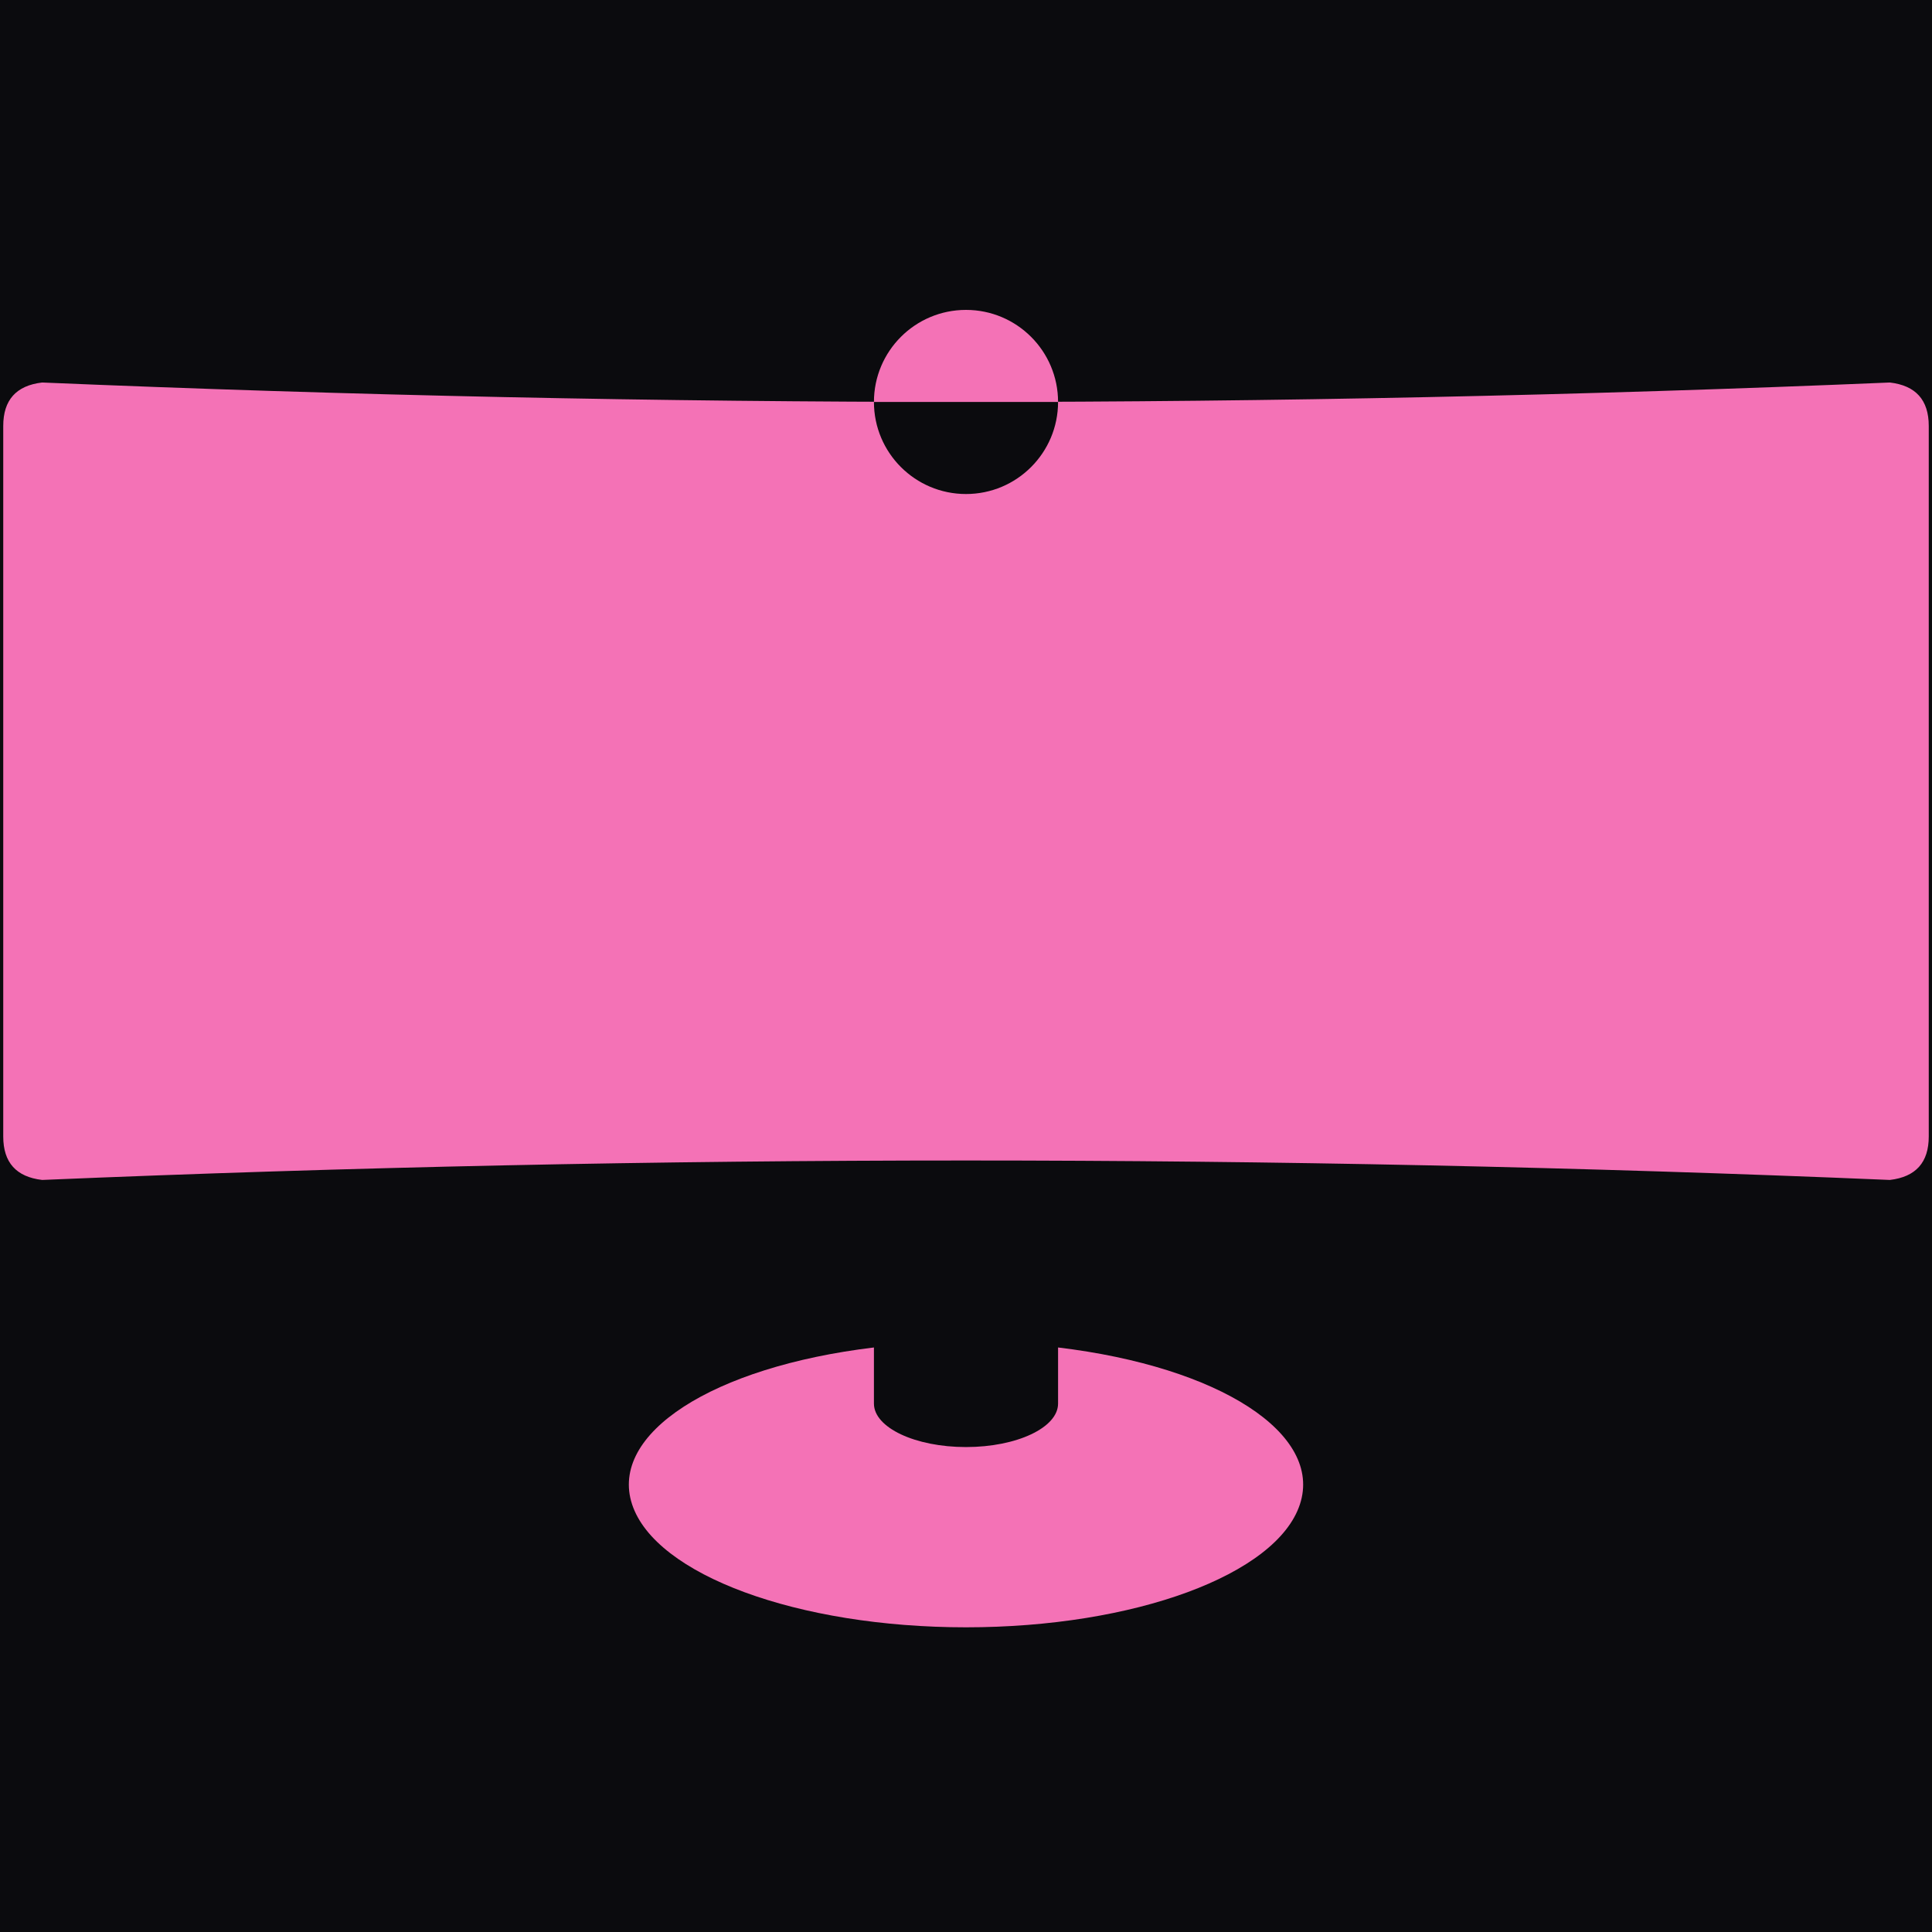
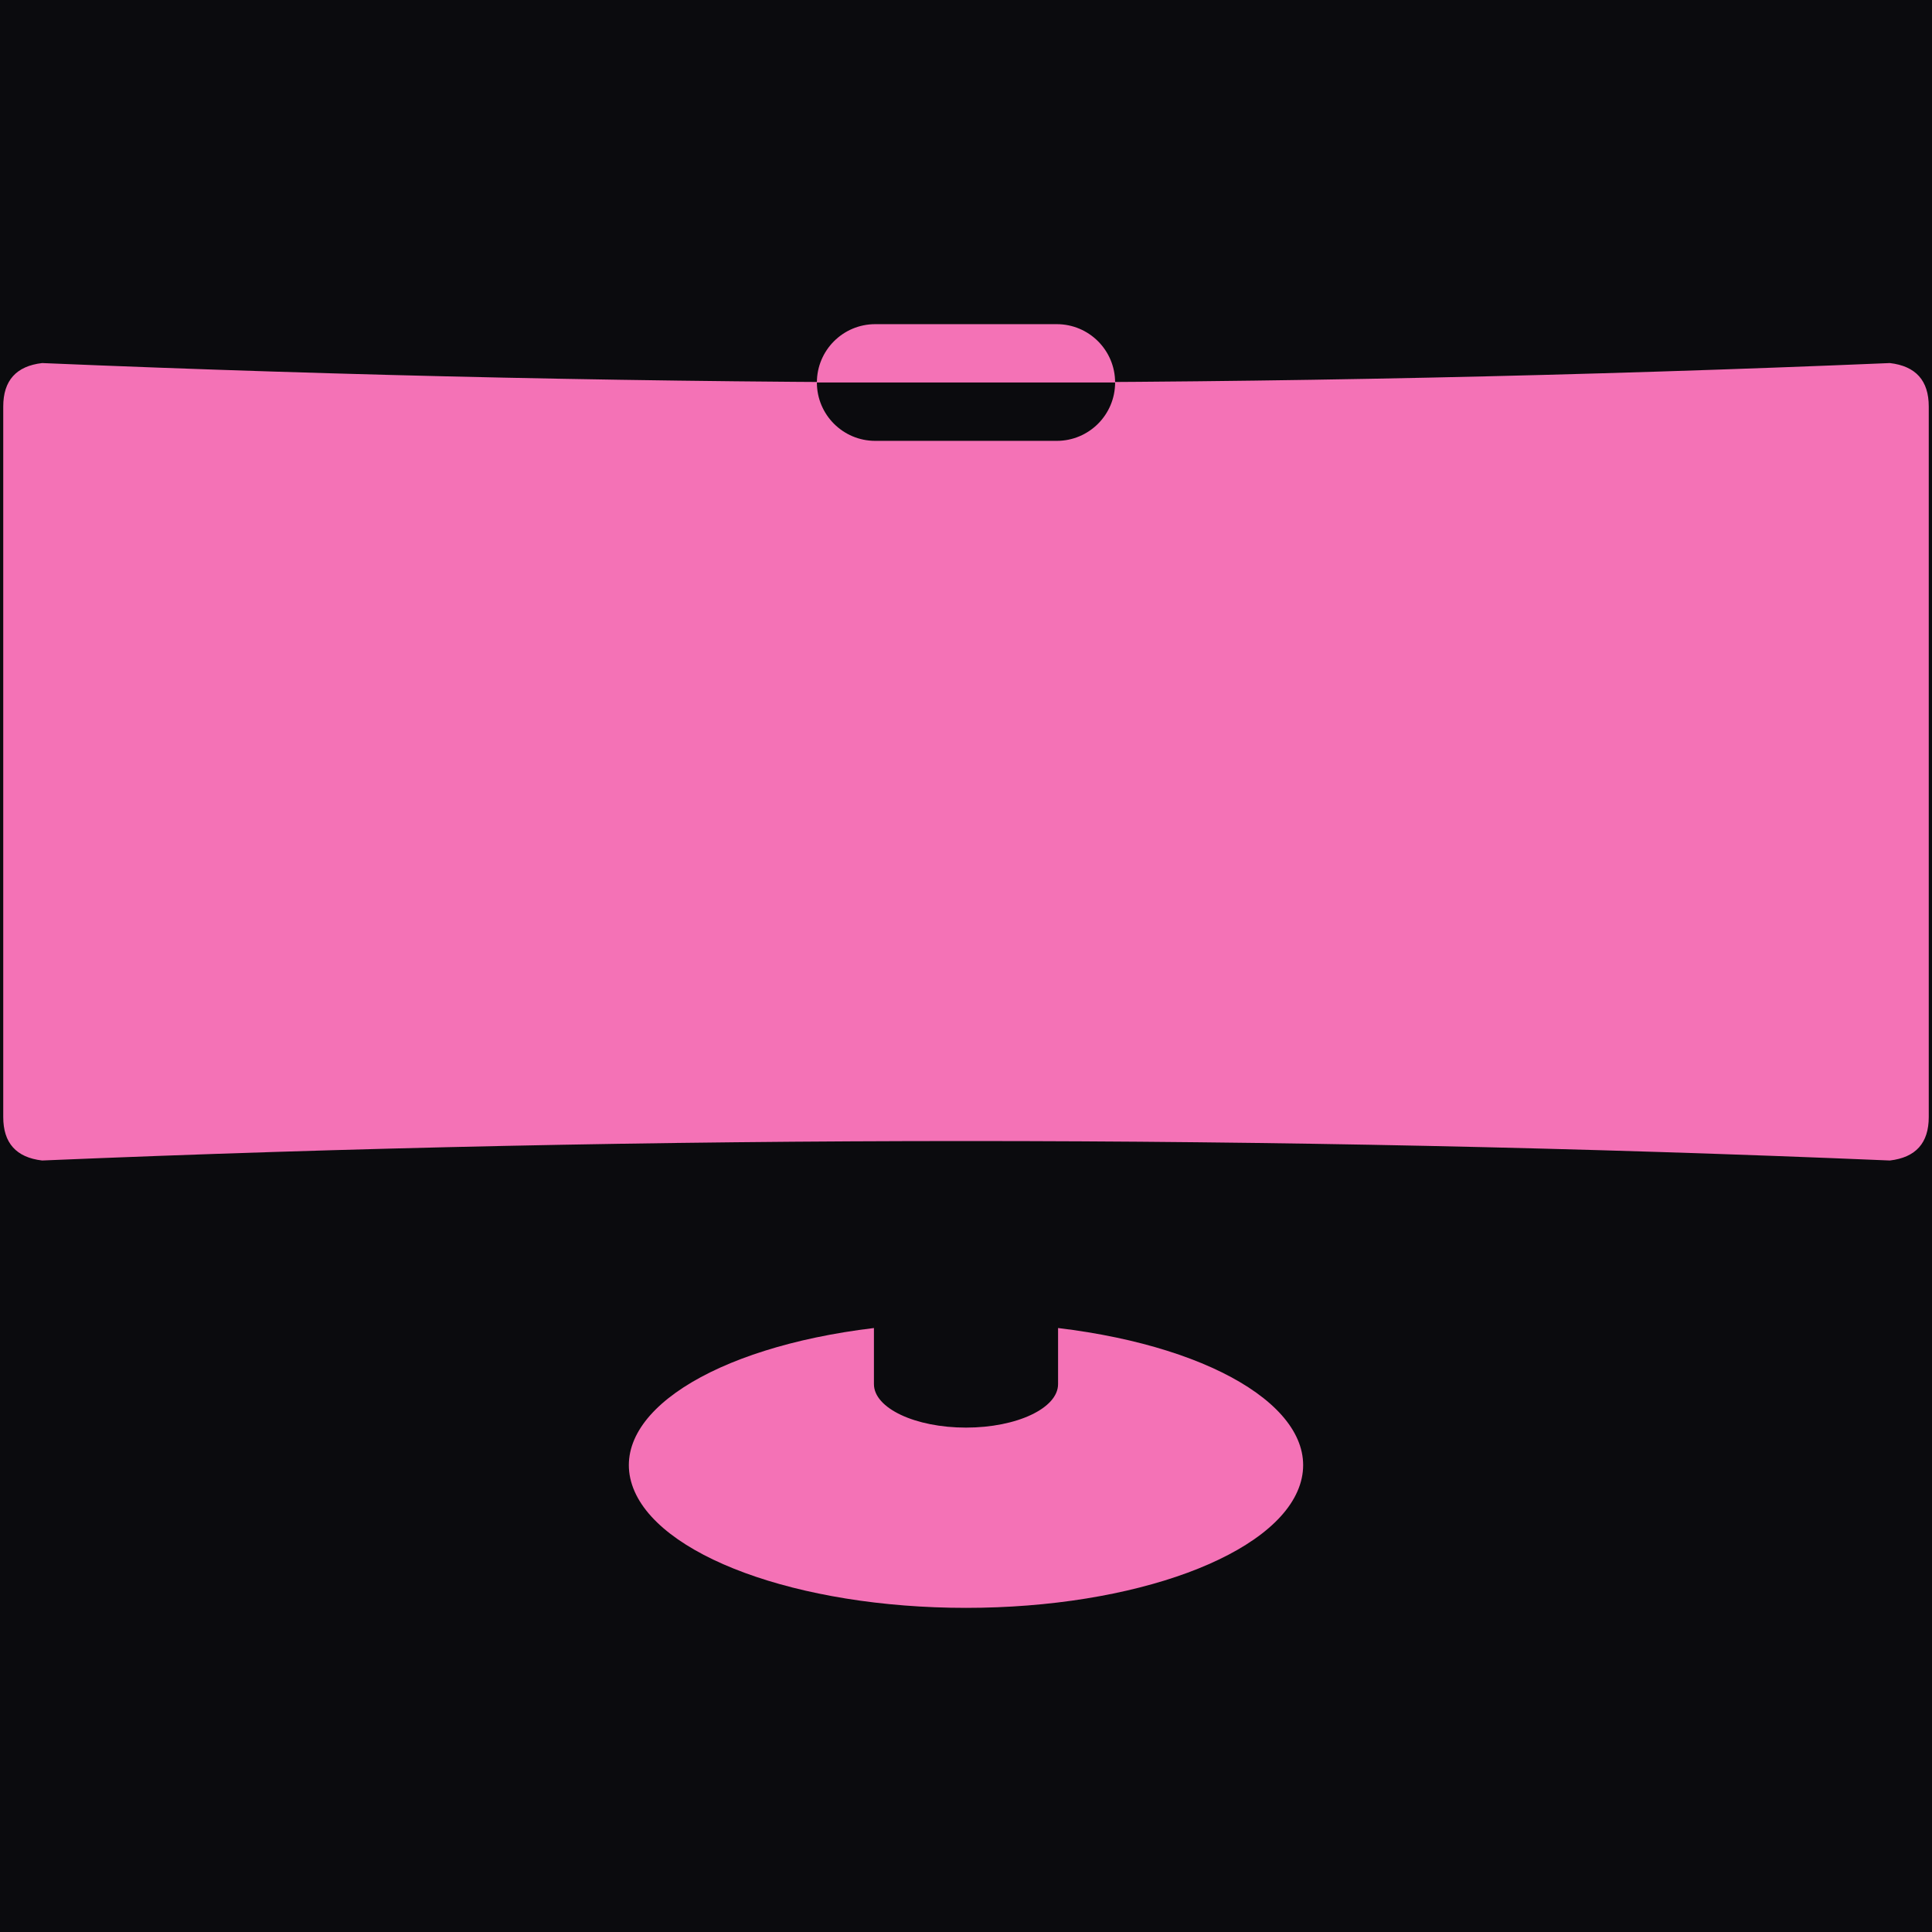
- <svg xmlns="http://www.w3.org/2000/svg" viewBox="50.5 61 298 298">
+ <svg xmlns="http://www.w3.org/2000/svg" viewBox="50.5 64 298 298">
  <rect x="-1000" y="-1000" width="3000" height="3000" fill="#0b0b0e" />
  <defs>
    <mask id="st-lens" maskUnits="userSpaceOnUse" x="0" y="0" width="400" height="400">
      <rect width="400" height="400" fill="#fff" />
-       <path d="M185.3,123 A14.2,14.2 0 0 0 213.7,123 Z" fill="#000" />
+       <path d="M176.5,123 A9,9 0 0 0 185.5,132 L213.5,132 A9,9 0 0 0 222.5,123 Z" fill="#000" />
    </mask>
  </defs>
  <g mask="url(#st-lens)">
-     <path fill="#f472b6" d="M185.3,123.6 L185.3,123 A14.2,14.2 0 0 1 213.7,123 L213.7,123.6 Z" />
+     <path fill="#f472b6" d="M176.5,123.6 L176.5,123 A9,9 0 0 1 185.5,114 L213.5,114 A9,9 0 0 1 222.5,123 L222.5,123.6 Z" />
    <path fill="#f472b6" d="M57,120 Q199.5,126 342,120 Q348,120.7 348,126.7 L348,236.3 Q348,242.3 342,243 Q199.5,237 57,243 Q51,242.3 51,236.3 L51,126.7 Q51,120.7 57,120 Z" />
  </g>
  <path fill="#f472b6" d="M185.30,268.84 L185.30,277.50 A14.2,6.7 0 0 0 213.70,277.50 L213.70,268.84 A52,22 0 1 1 185.30,268.84 Z" />
</svg>
